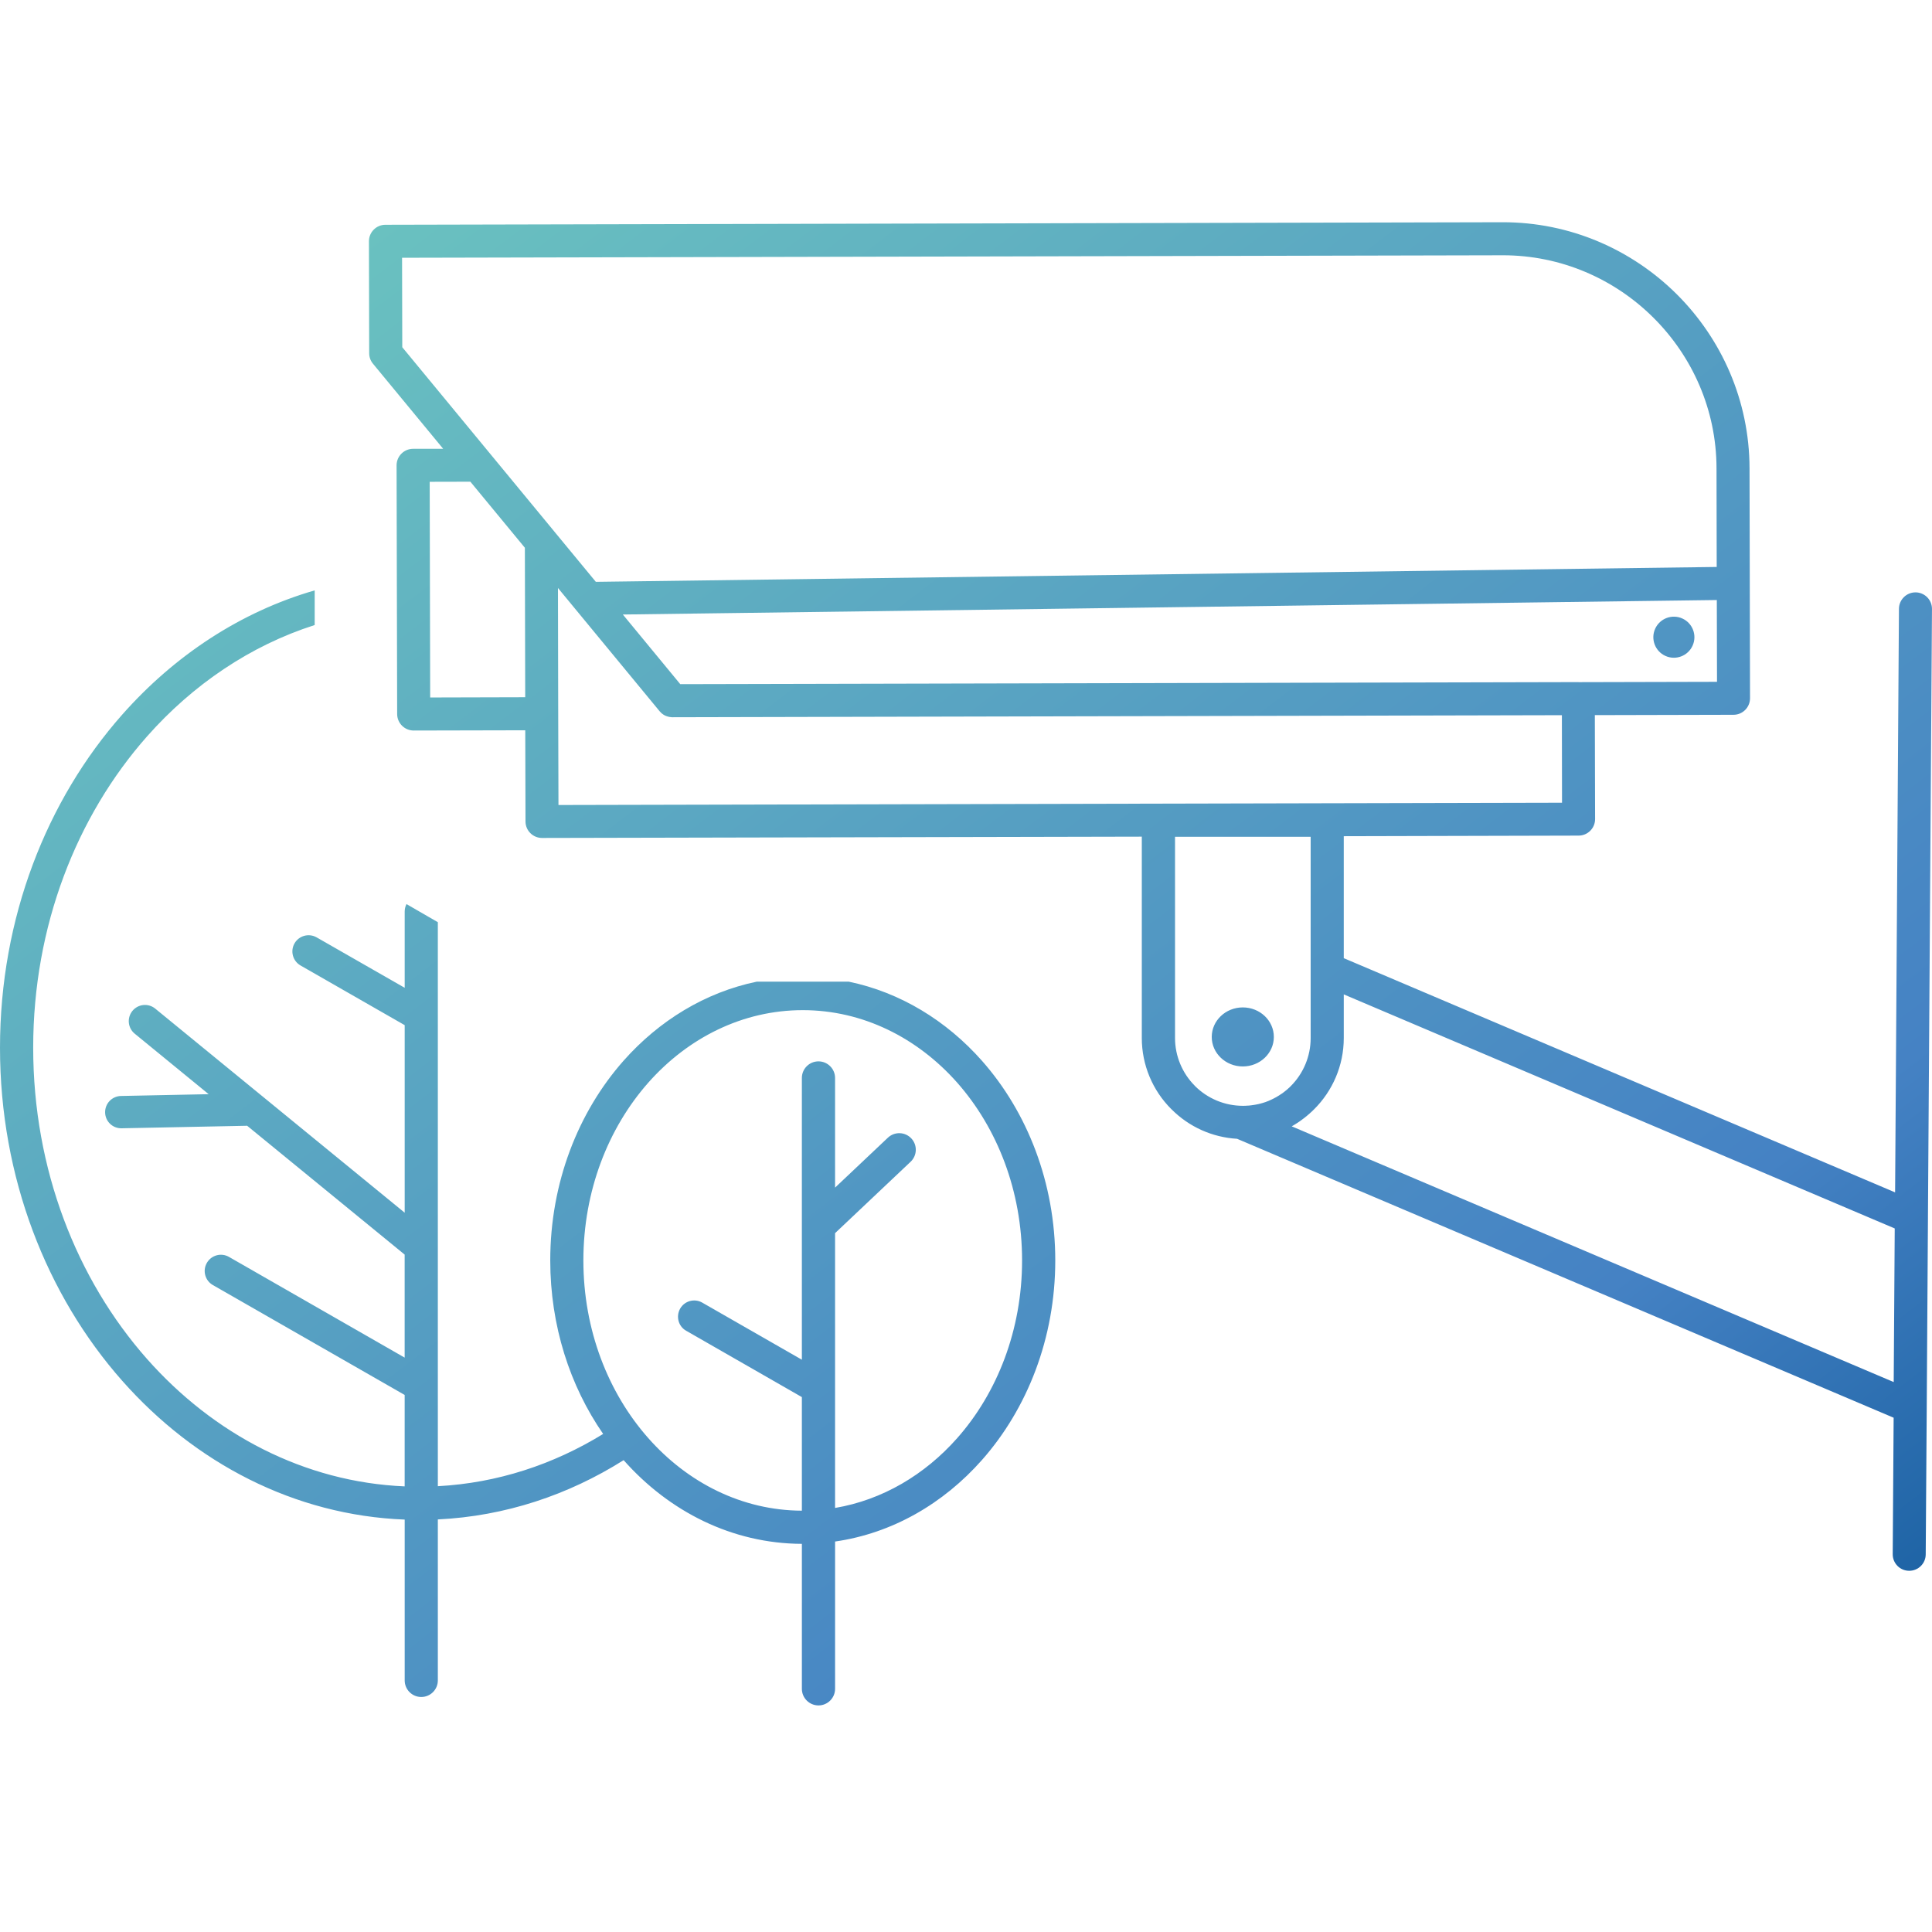
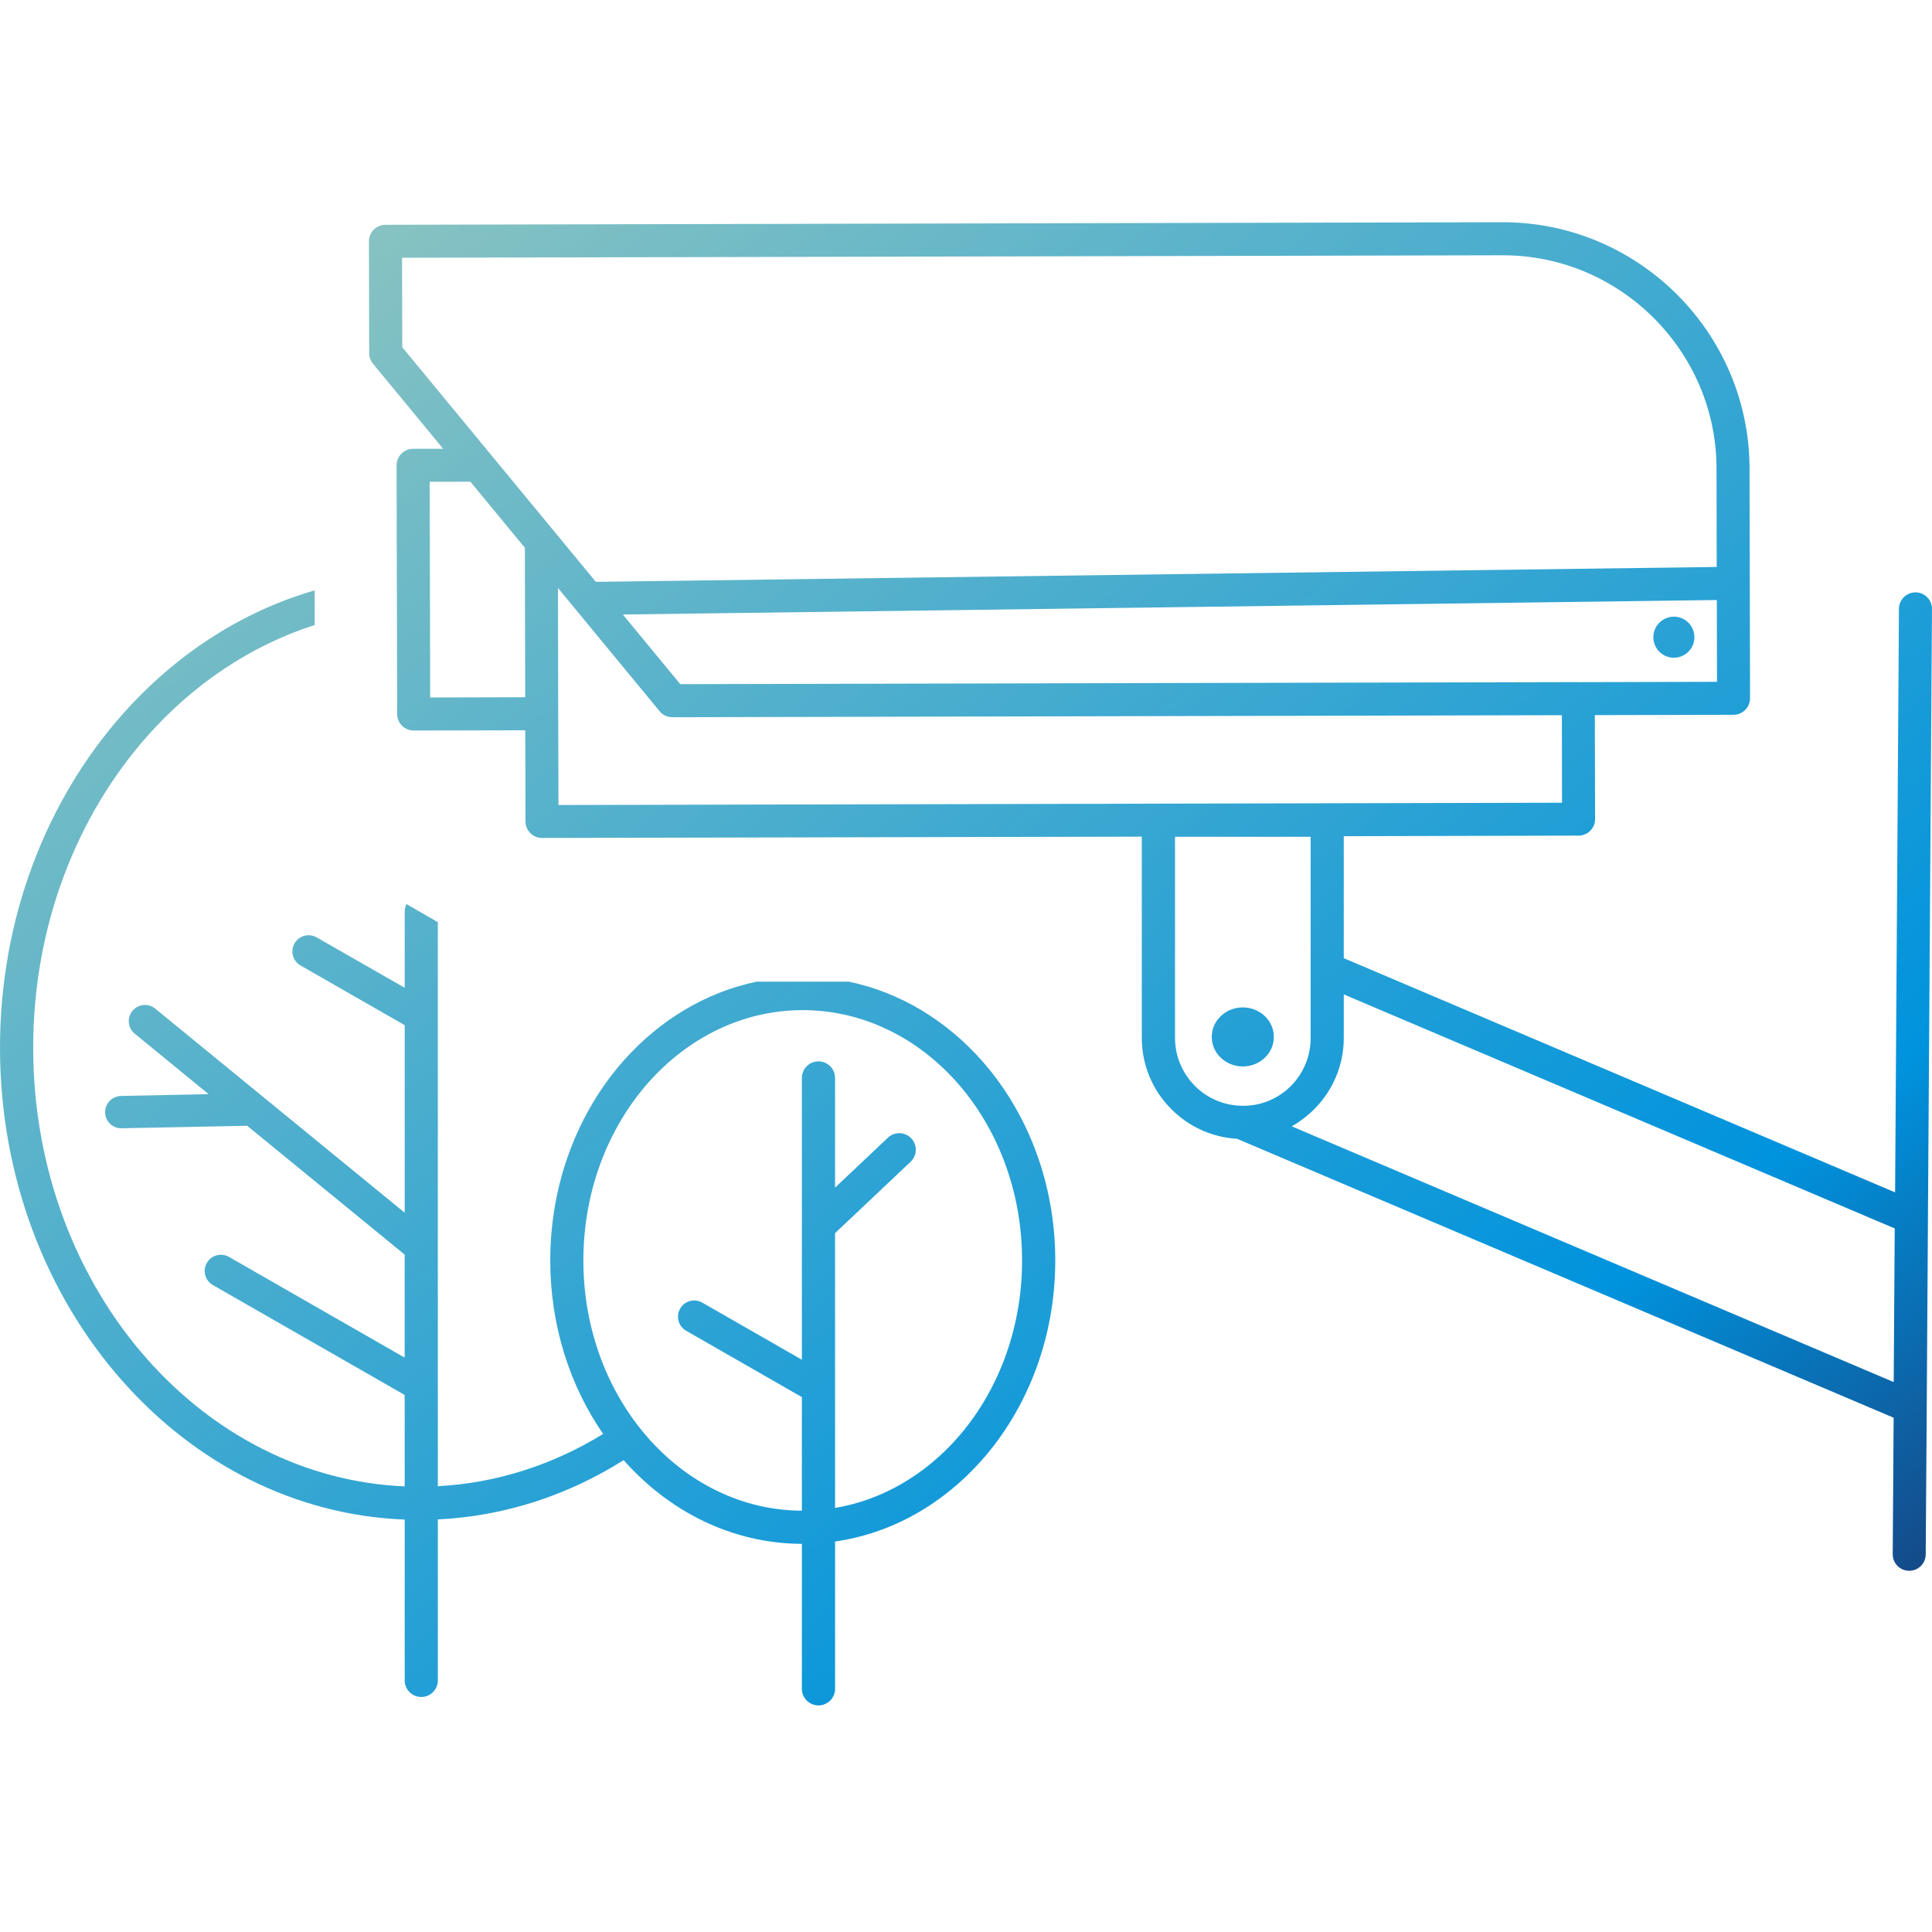
<svg xmlns="http://www.w3.org/2000/svg" width="200" height="200" fill="none">
  <path d="M25.586 116.538l-13.007.262a1.667 1.667 0 01-1.697-1.637 1.673 1.673 0 011.643-1.708l9.076-.186-7.652-6.261a1.676 1.676 0 112.116-2.6l25.829 21.131v-19.415l-10.78-6.176a1.68 1.68 0 01-.626-2.29 1.682 1.682 0 012.292-.62l9.114 5.218v-7.885c0-.277.066-.549.186-.78l3.245 1.875v58.384c6.17-.327 11.978-2.251 17.113-5.409-3.435-4.962-5.476-11.203-5.476-17.959 0-8.055 2.897-15.37 7.586-20.674 3.677-4.151 8.449-7.078 13.787-8.186h9.532c5.34 1.108 10.106 4.035 13.783 8.186 4.689 5.305 7.591 12.619 7.591 20.674 0 8.05-2.902 15.354-7.591 20.659-4 4.523-9.29 7.59-15.203 8.437v15.248c0 .946-.77 1.719-1.719 1.719a1.722 1.722 0 01-1.718-1.719v-15.007c-7.213-.029-13.733-3.334-18.452-8.664-5.732 3.613-12.266 5.799-19.233 6.136v16.665a1.715 1.715 0 11-3.431 0v-16.649c-11.416-.444-21.712-5.853-29.24-14.367C4.837 134.101 0 121.904 0 108.458c0-13.445 4.837-25.645 12.654-34.482 5.416-6.125 12.257-10.644 19.923-12.86v3.587c-6.654 2.126-12.603 6.156-17.364 11.54-7.274 8.23-11.777 19.617-11.777 32.214 0 12.594 4.503 23.983 11.777 32.214 6.891 7.792 16.281 12.756 26.678 13.199v-9.465L22.038 133.03a1.676 1.676 0 01-.626-2.292 1.676 1.676 0 012.288-.626l18.19 10.428v-10.665l-16.307-13.338.003.001zm103.067-12.251c1.779 0 3.215 1.37 3.215 3.057 0 1.684-1.436 3.054-3.215 3.054-1.773 0-3.214-1.37-3.214-3.054 0-1.687 1.441-3.057 3.214-3.057zm10.453-17.723v12.624l57.074 24.246.398-60.404a1.714 1.714 0 011.718-1.708 1.708 1.708 0 011.702 1.718l-.417 62.889c.005.066.005.136 0 .202l-.126 19.509v.046l-.106 15.219c0 .946-.77 1.706-1.714 1.702-.946 0-1.707-.77-1.702-1.719l.096-14.126-67.968-28.875a10.403 10.403 0 01-6.784-3.053l-.005-.005v.005a10.394 10.394 0 01-3.073-7.38V86.61l-62.091.135a1.71 1.71 0 01-1.708-1.707l-.026-9.44-11.546.026a1.711 1.711 0 01-1.714-1.707l-.06-25.742c0-.946.765-1.714 1.712-1.714l3.109-.004-7.269-8.811a1.684 1.684 0 01-.388-1.084l-.026-11.587c0-.942.765-1.707 1.706-1.707l115.637-.262V23v.006c7.017-.015 13.406 2.842 18.04 7.45 4.635 4.615 7.522 10.997 7.536 18.014h.006v.005h-.006l.051 23.812a1.71 1.71 0 01-1.708 1.707l-14.357.035.026 10.766a1.71 1.71 0 01-1.713 1.707l-24.306.061.002.001zM70.42 70.824l92.967-.212.03.005 14.328-.035-.021-8.468-113.247 1.5 5.945 7.21h-.001zM161.7 83.09l-.014-9.054-92.024.212h-.097l-.014-.005h-.056l-.015-.006h-.053l-.01-.005h-.023l-.015-.004h-.005l-.021-.005h-.031l-.014-.005h-.005l-.026-.01h-.019l-.021-.004h-.005l-.014-.005-.005-.004h-.026l-.021-.011-.026-.005-.02-.004-.026-.01-.015-.005-.025-.01-.021-.004-.026-.01-.022-.005-.02-.01h-.006l-.02-.009-.021-.01-.021-.009h-.005l-.021-.005v-.006l-.014-.009h-.005l-.021-.01-.022-.009-.02-.01-.101-.06-.022-.015-.02-.015-.09-.066h-.005l-.067-.055-.009-.01-.01-.004-.005-.01-.01-.01a1.277 1.277 0 01-.146-.151l-.014-.014-10.53-12.766.026 13.022.026 9.444 103.882-.236.004-.008zM44.532 72.203l9.838-.026-.036-15.474-5.642-6.837-4.21.01.05 22.326v.001zM155.54 26.427l-113.918.257.021 9.26 9.179 11.127L57.364 55l.01.014 4.307 5.218 116.032-1.541-.02-10.216h-.011v-.005h.011c-.011-6.07-2.514-11.586-6.534-15.585-4.011-3.995-9.547-6.47-15.623-6.459v.005-.005h.003zm-16.433 76.485v4.543c0 2.872-1.174 5.491-3.073 7.381l-.101.095-.03.035-.037.031-.02.021-.009.009-.031.031-.035.031-.016.014-.02.014-.03.036-.036.026-.005.004-.03.026-.031.036-.031.026h-.004l-.031.03-.04.031-.022.021-.009.01-.031.026-.04.031-.015.014-.02.014-.031.031-.035.03-.005.005-.031.026-.035.026-.036.026v.005l-.035.026-.037.03-.02.02-.015.005-.036.031-.035.031-.014.009-.022.015-.035.026-.035.031h-.01l-.031.025-.035.026-.031.026-.004.005-.036.026-.04.026-.021.021-.014.005-.036.024-.04.031-.01.011-.021.014-.04.026-.04.026-.036.025-.04.026-.03.021-.006.005-.04.026-.036.026-.02.014-.021.009-.036.021-.04.031-.009.005-.026.014-.04.026-.036.026h-.006l-.035.021-.04.026-.031.02h-.009l-.036.026-.04.022-.021.014-.02.009-.036.021-.046.026-.035.026 62.313 26.472.106-15.903-57.049-24.235.014-.021zm-3.436-16.286h-14.033v20.829a7.02 7.02 0 002.06 4.957h-.005a7.02 7.02 0 004.962 2.061h.091l.085-.005h.095l.081-.005h.004l.085-.005h.005l.082-.005h.009l.076-.004h.014l.071-.01h.015l.071-.005.014-.004.071-.011h.021l.066-.009.025-.005.061-.01h.026l.062-.009.021-.005.066-.009.026-.006.061-.01.025-.004.056-.01.031-.009.054-.01.031-.004.049-.016h.031l.056-.014.035-.009.05-.01.03-.01.05-.015.035-.004.045-.014.036-.01.046-.015.04-.01.04-.009.045-.014.035-.016.041-.009.044-.014.042-.014.035-.011.045-.014.035-.01.045-.021.031-.009.05-.022.03-.009.051-.021.03-.01.051-.021.025-.01.05-.026.031-.009.045-.026.03-.009.076-.036.05-.021.026-.014.055-.026.02-.01.056-.026.014-.009.061-.031.014-.005.062-.03.014-.014.061-.031.016-.005.06-.035.011-.005.066-.035.005-.006.066-.036.004-.009.067-.04h.009l.066-.045h.005l.066-.04.005-.005.066-.045.071-.046.066-.045h.005l.066-.045h.004l.062-.049h.005l.066-.051.004-.005.062-.045.005-.005.054-.044.011-.005.061-.046.009-.01.05-.045.009-.004.056-.04.009-.016.055-.045.009-.004.051-.045.014-.01.045-.046.014-.014.046-.04.02-.014.042-.041.02-.015.04-.045.077-.075a7.025 7.025 0 002.06-4.957v-20.83l-.008-.022zm38.488-22.598a2.124 2.124 0 10-1.76 3.87 2.124 2.124 0 001.76-3.87zm-91.15 47.562c0-.946.77-1.718 1.719-1.718.946 0 1.718.771 1.718 1.718v11.351l5.47-5.169a1.711 1.711 0 112.348 2.495l-7.818 7.389v28.446c4.896-.825 9.29-3.434 12.644-7.228 4.146-4.689 6.715-11.198 6.715-18.391 0-7.204-2.569-13.706-6.715-18.407-4.106-4.635-9.757-7.506-15.989-7.506-6.232 0-11.889 2.871-15.99 7.506-4.15 4.701-6.72 11.203-6.72 18.407 0 7.194 2.57 13.702 6.72 18.391 4.08 4.62 9.703 7.487 15.898 7.511v-11.758l-11.974-6.866c-.811-.452-1.083-1.486-.626-2.293a1.675 1.675 0 012.283-.624l10.317 5.913V111.59z" fill="url(#paint0_linear)" />
  <defs>
    <linearGradient id="paint0_linear" x1="0" y1="46.772" x2="147.309" y2="239.708" gradientUnits="userSpaceOnUse">
-       <stop stop-color="#6BC3C0" />
-       <stop offset=".7" stop-color="#4582C4" />
-       <stop offset="1" stop-color="#044F90" />
+       <stop stop-color="#8BC4C1" />
+       <stop offset=".7" stop-color="#0093DD" />
+       <stop offset="1" stop-color="#23164D" />
    </linearGradient>
  </defs>
</svg>
